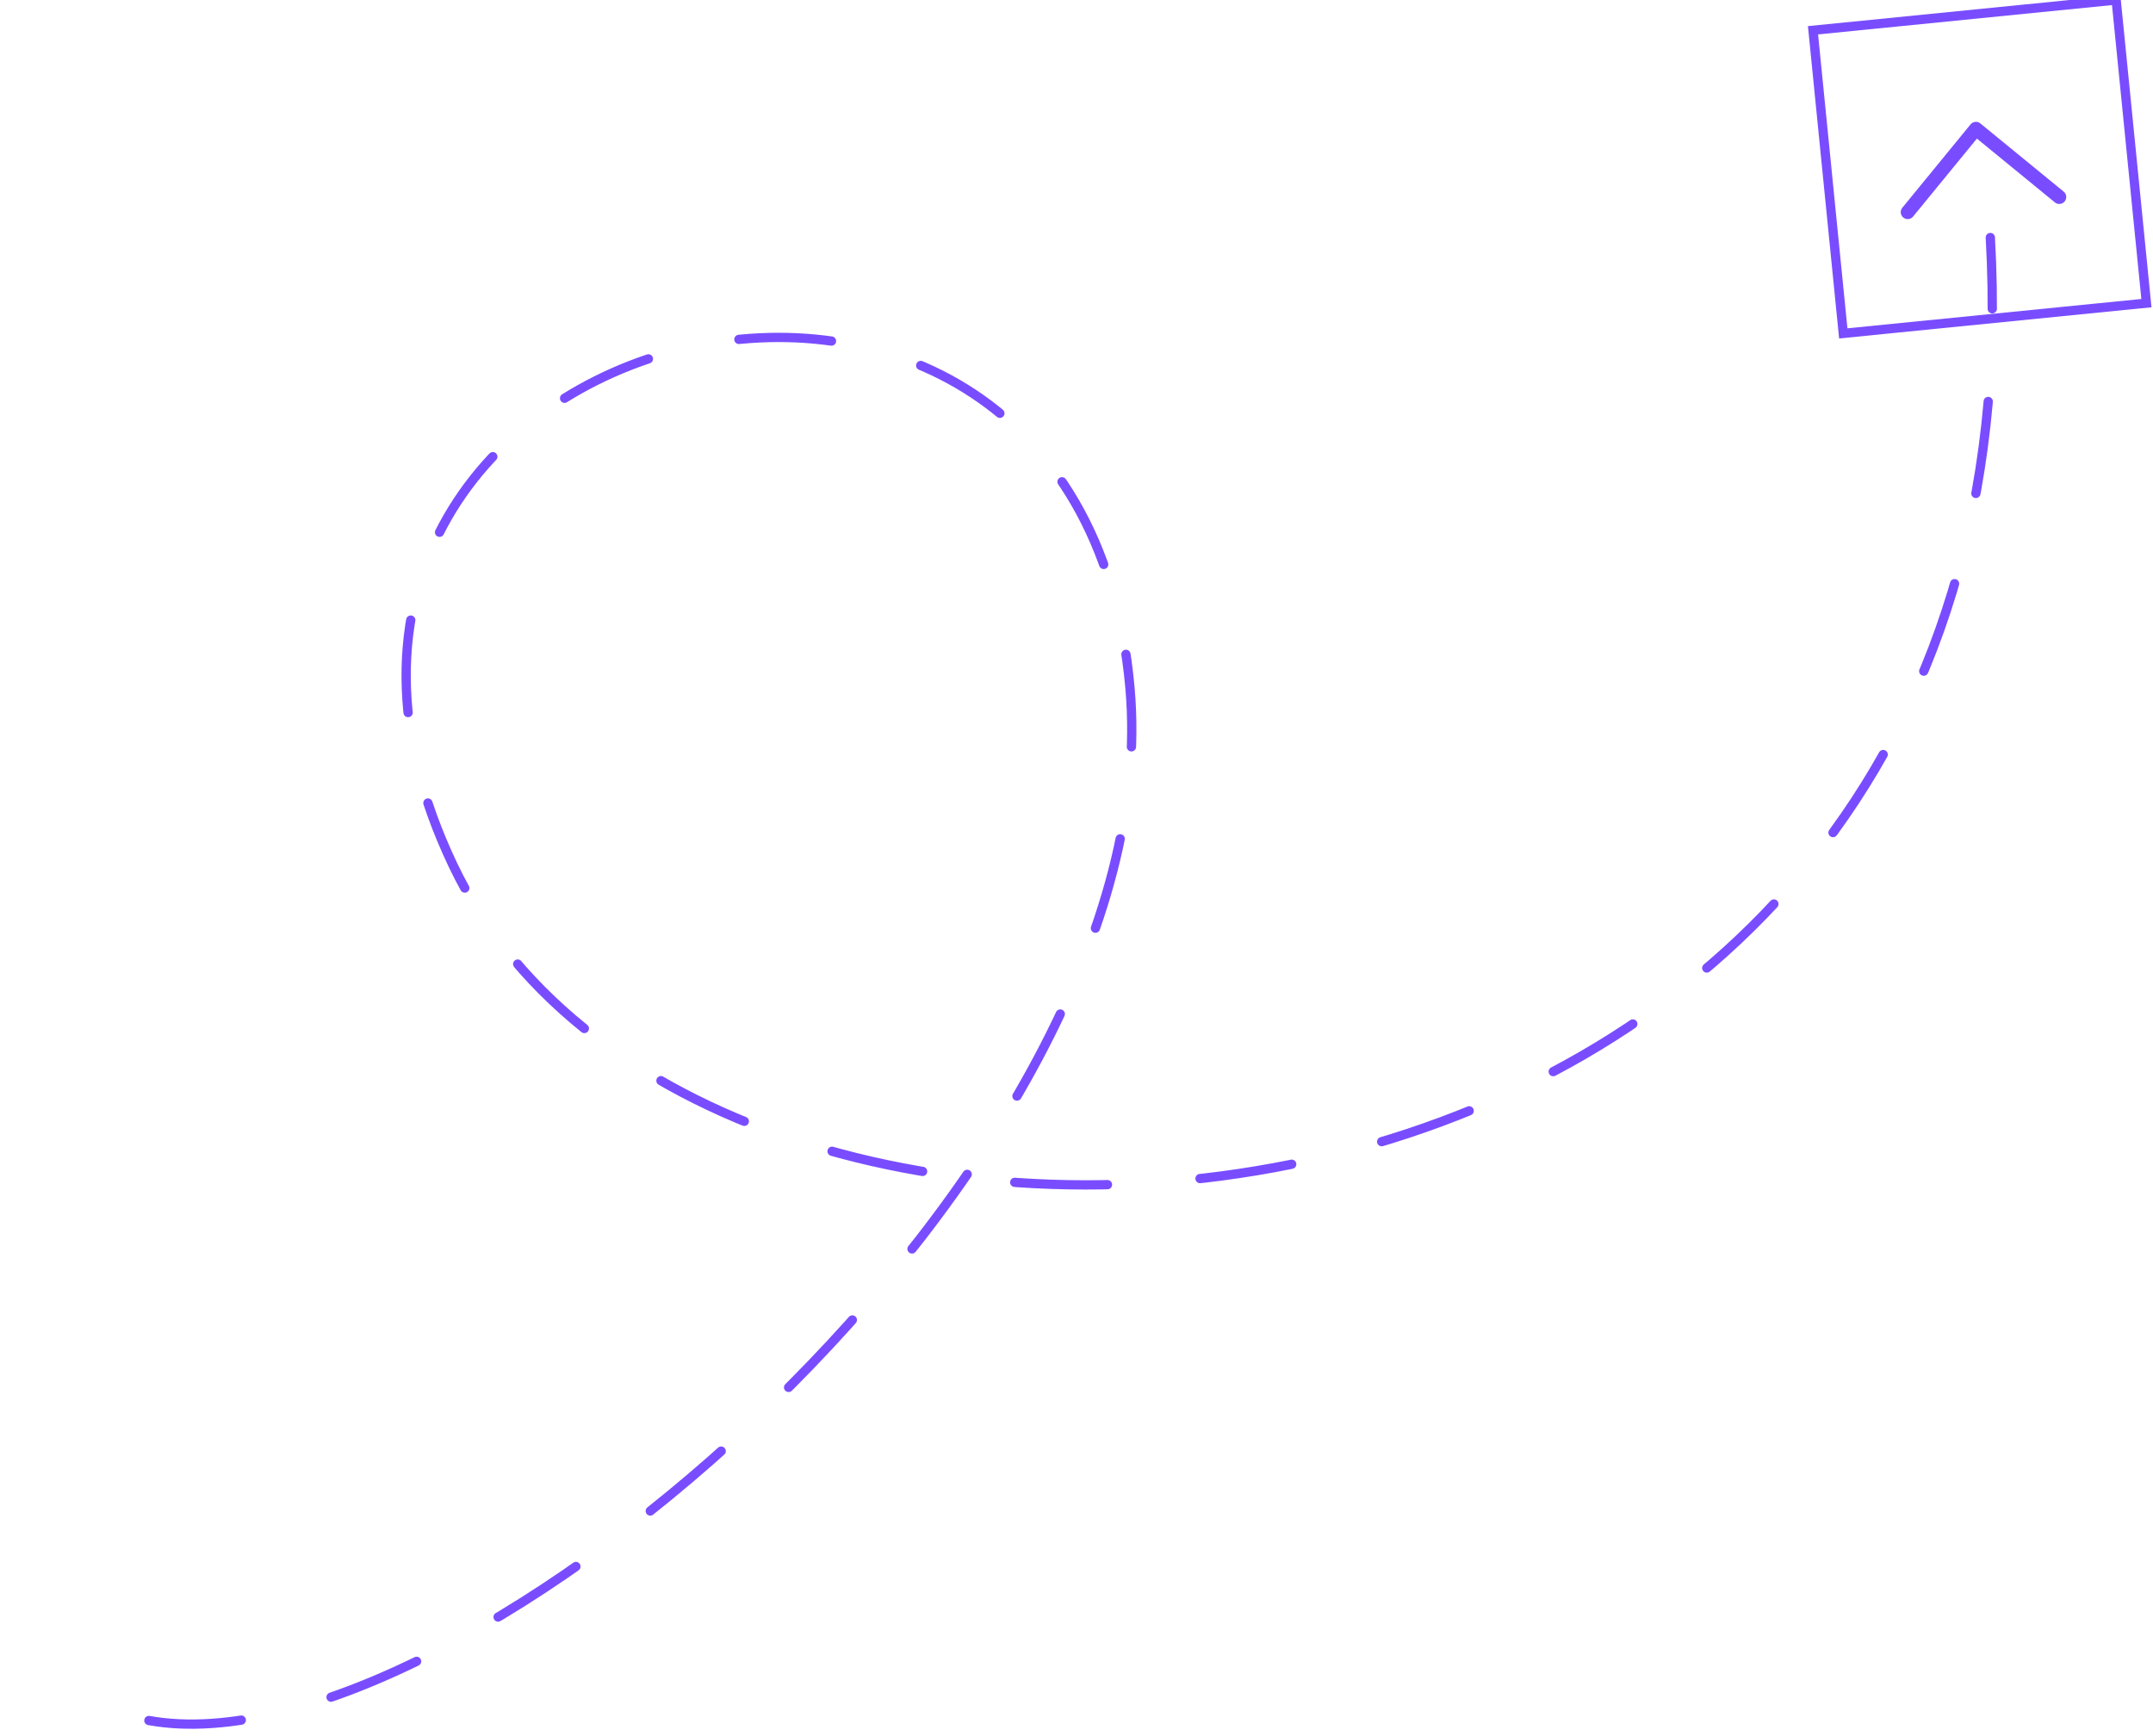
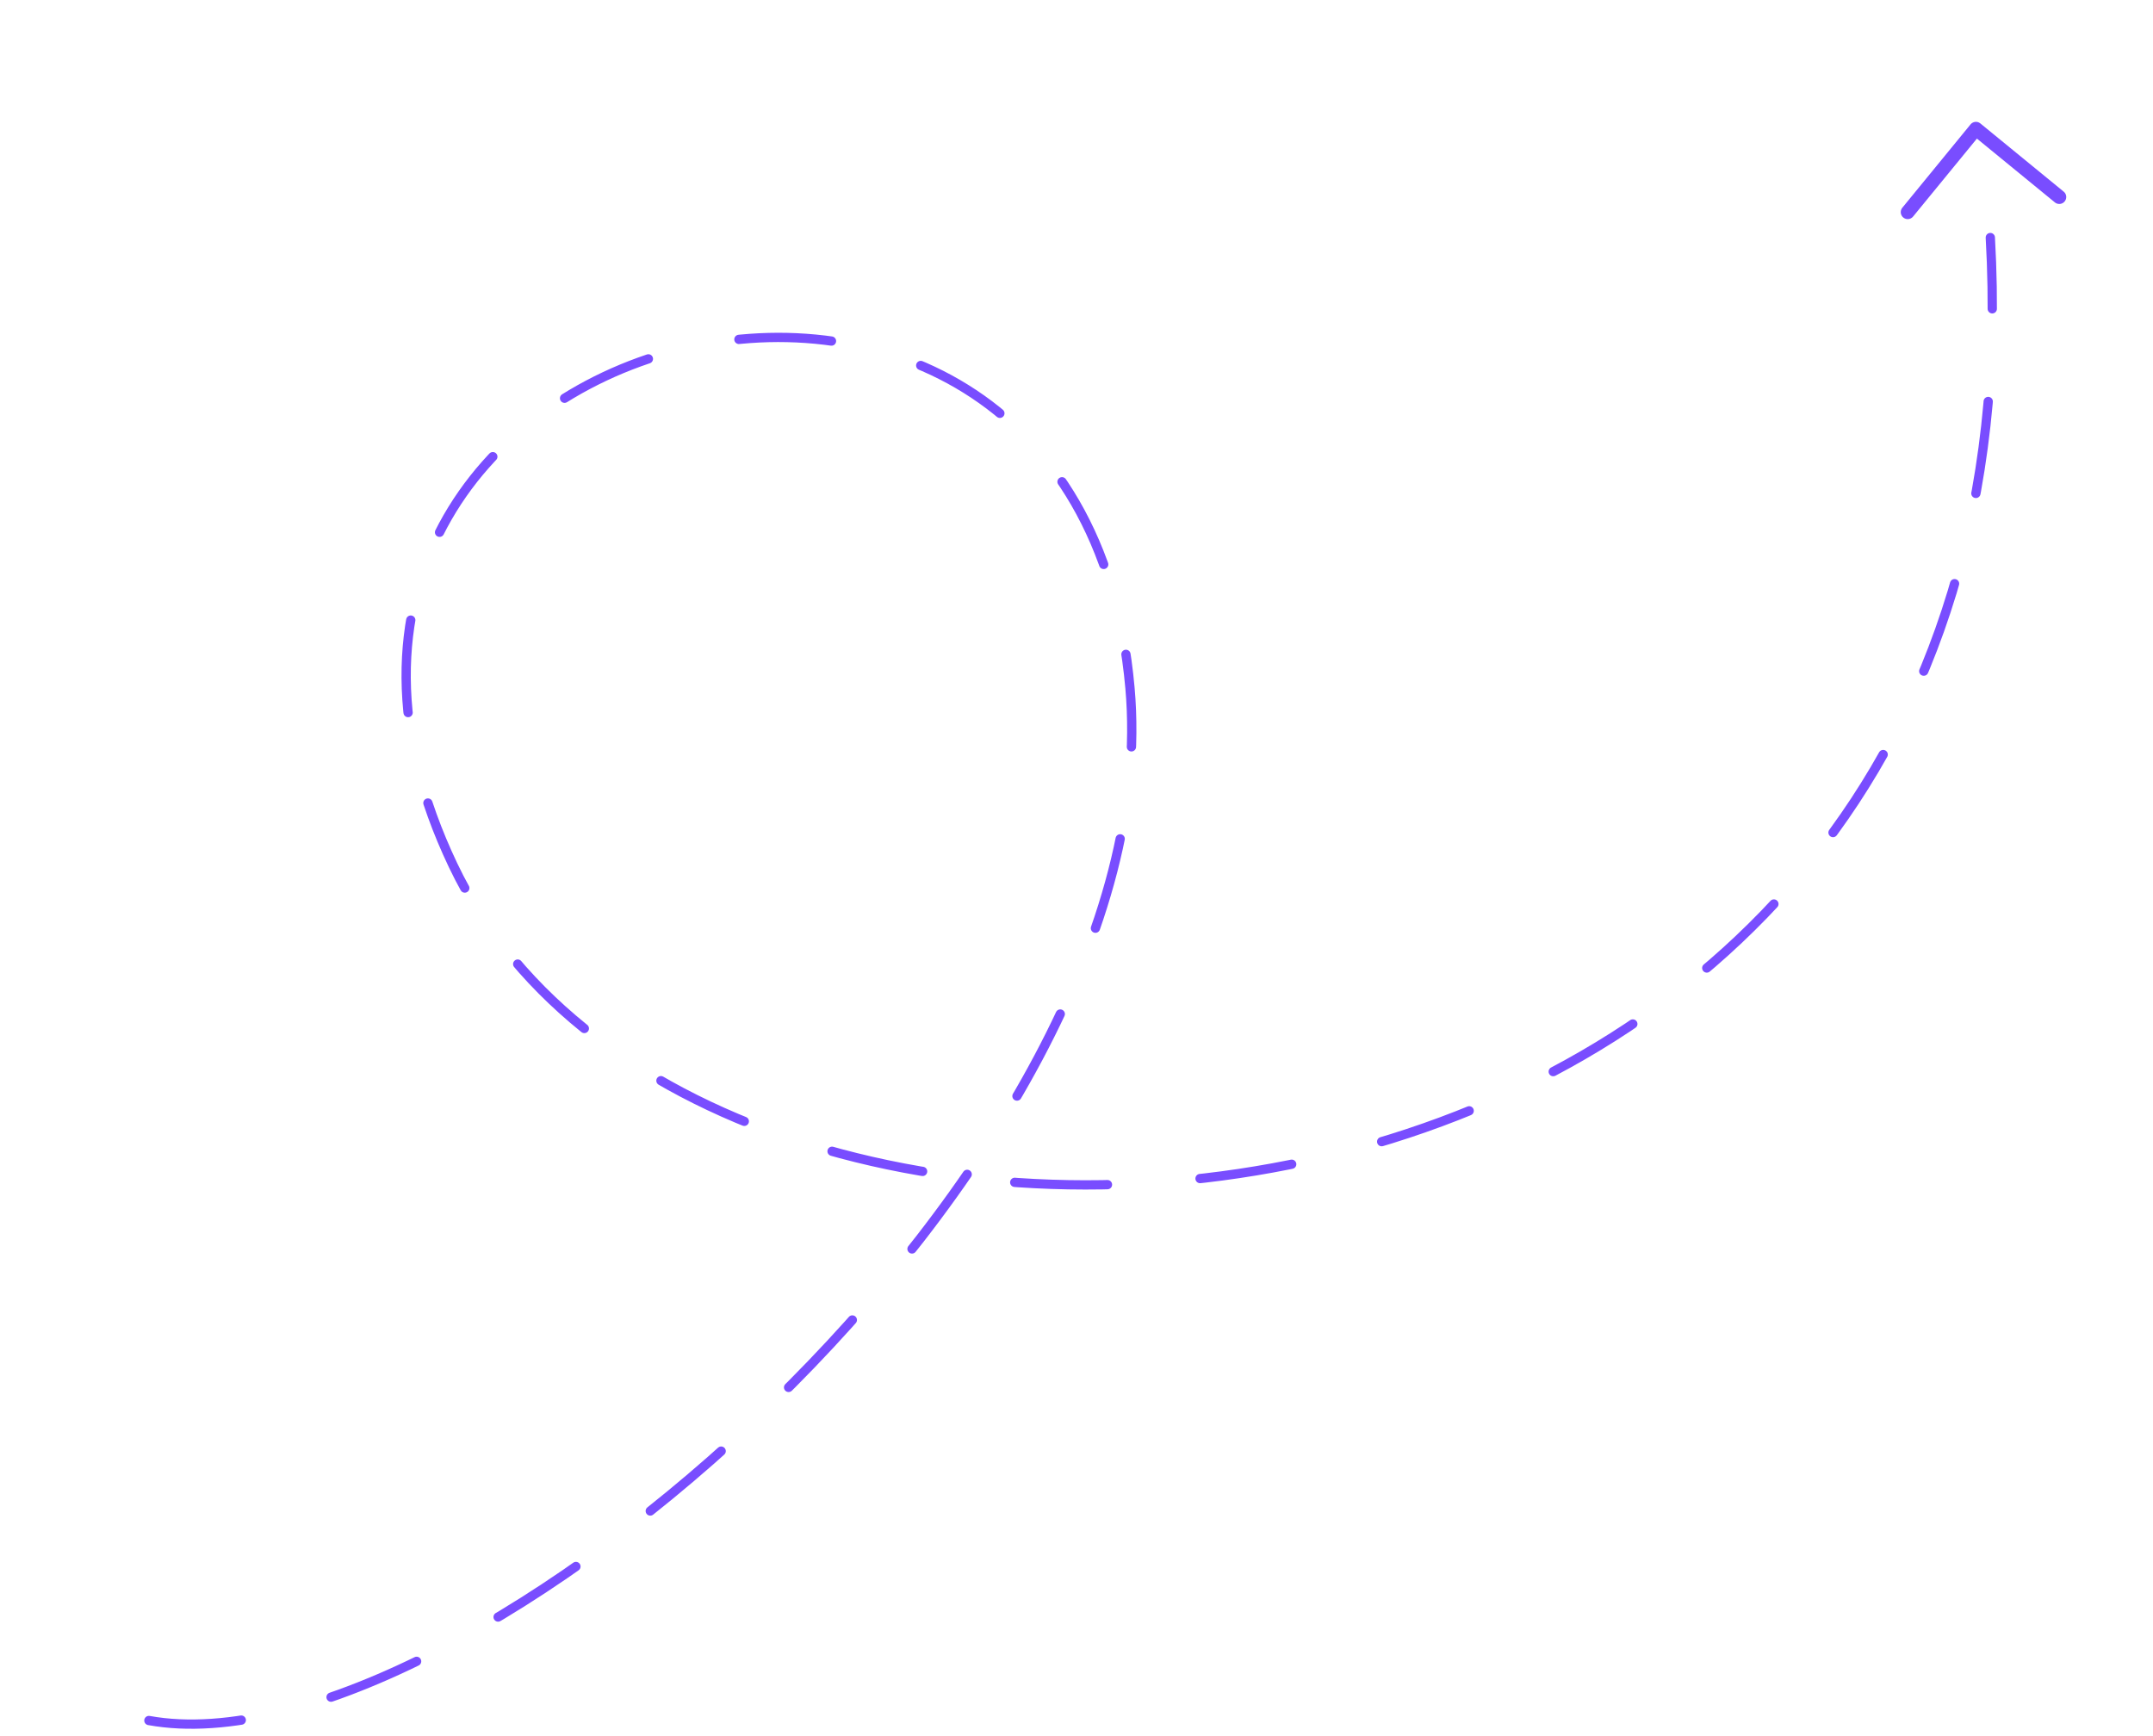
<svg xmlns="http://www.w3.org/2000/svg" width="232" height="187" viewBox="0 0 232 187" fill="none">
  <path d="M16.044 185.416C49.614 191.49 126.317 125.39 121.762 74.137C116.069 10.071 21.113 34.957 48.82 93.246C76.527 151.535 220.975 140.213 214.47 25.6" stroke="#794DFF" stroke-linecap="round" stroke-dasharray="10 10" />
-   <rect x="195.363" y="3.262" width="32.829" height="32.829" transform="rotate(-5.70092 195.363 3.26172)" stroke="#794DFF" />
  <path d="M205.568 22.862L212.92 13.88L221.901 21.231" stroke="#794DFF" stroke-width="1.5" stroke-linecap="round" stroke-linejoin="round" />
</svg>
